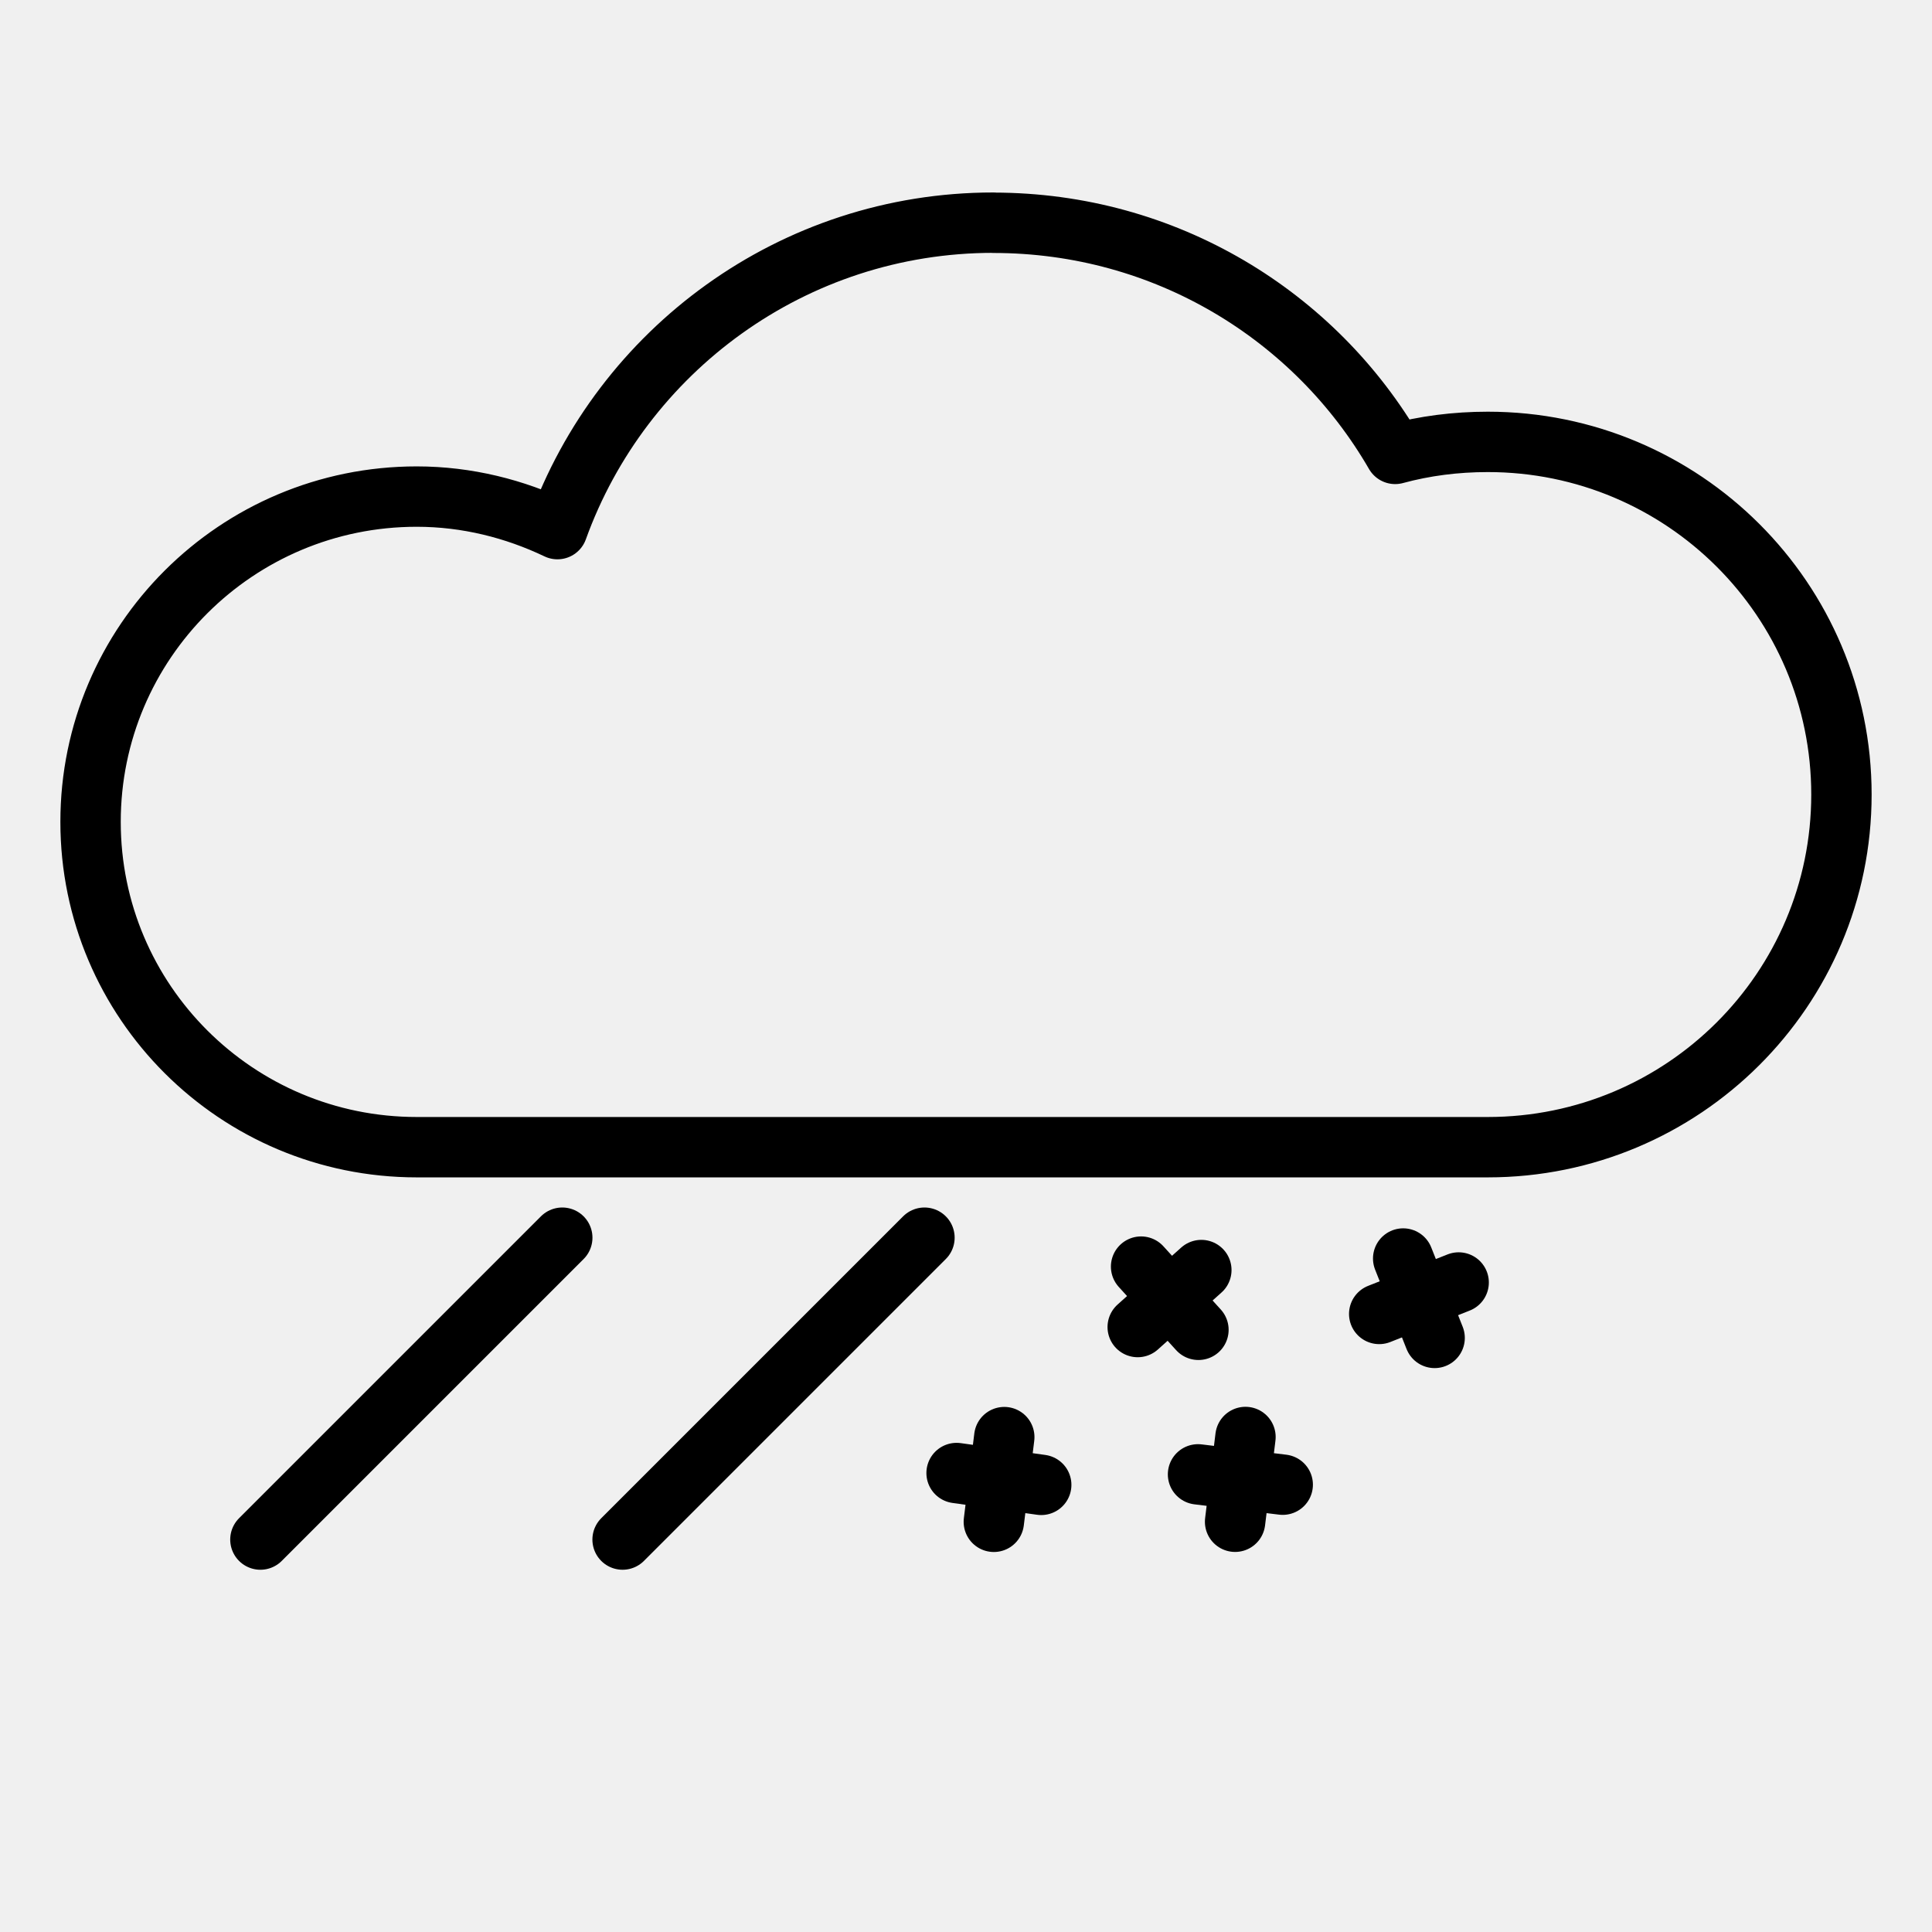
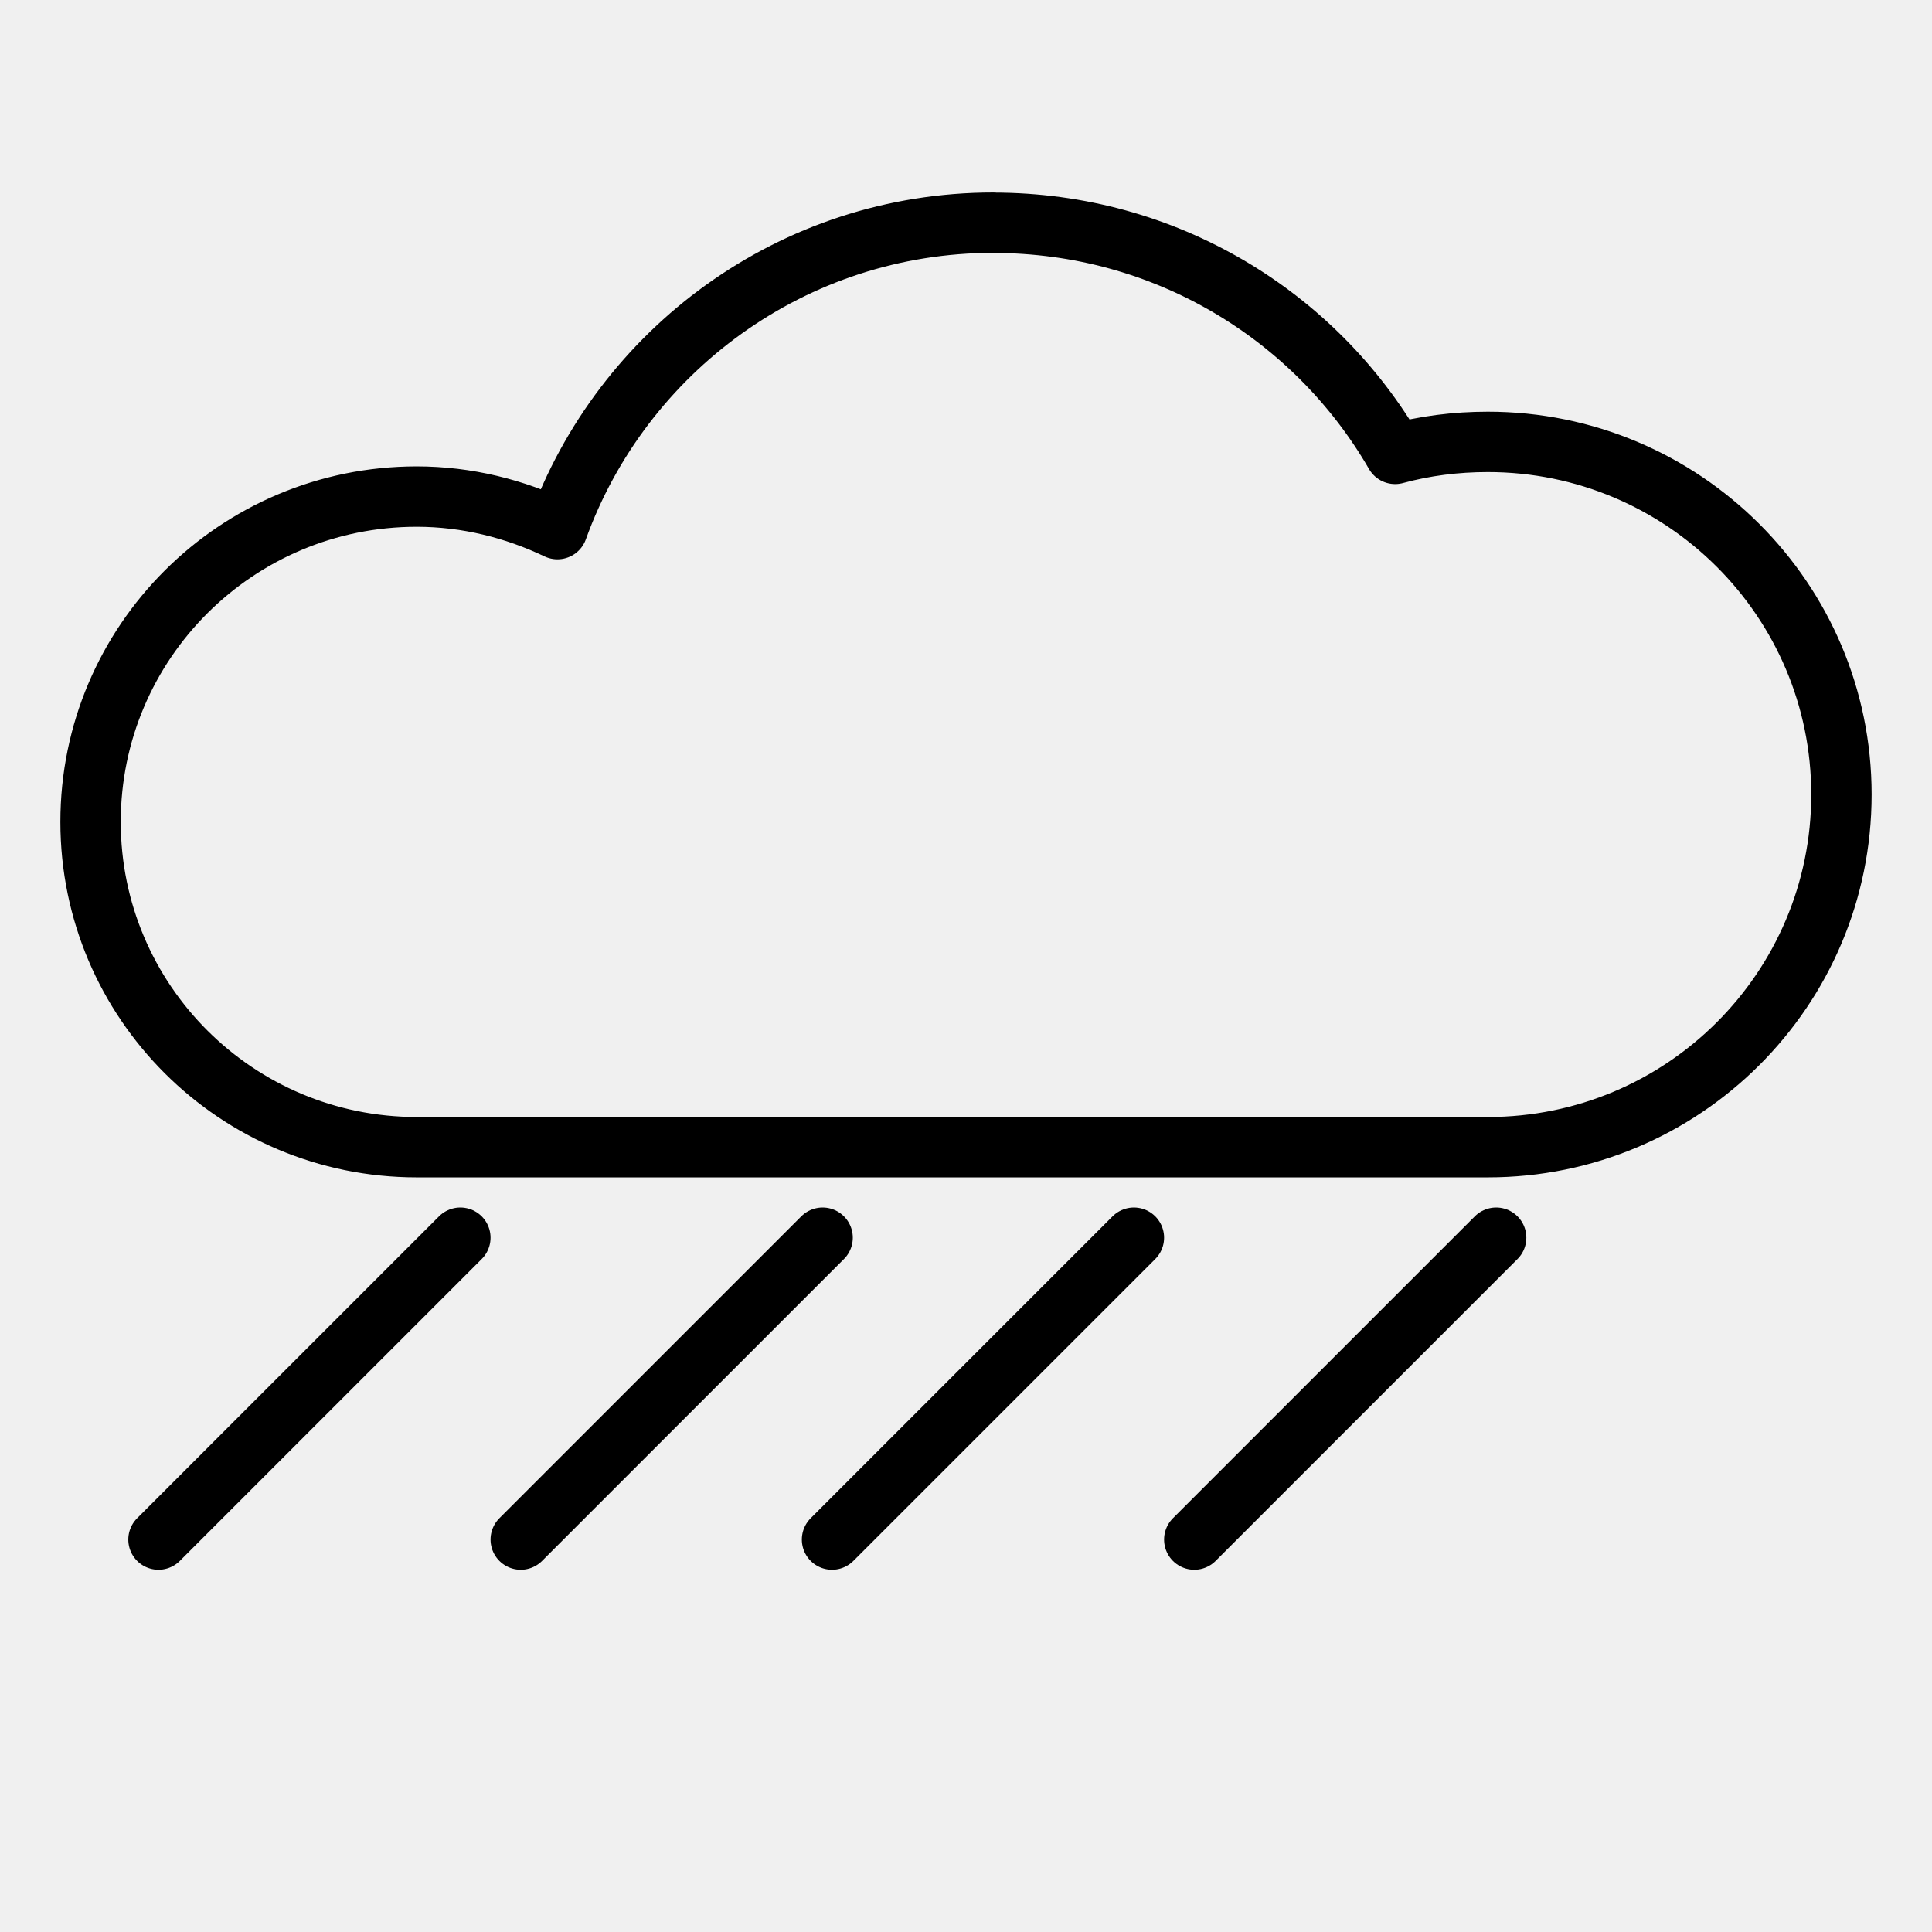
<svg xmlns="http://www.w3.org/2000/svg" width="32" height="32" id="svg2" version="1.1">
  <defs id="defs4">
    <marker orient="auto" refY="0.0" refX="0.0" id="DiamondS" style="overflow:visible">
      <path id="path4026" d="M 0,-7.071 L -7.071,0 L 0,7.071 L 7.071,0 L 0,-7.071 z " style="fill-rule:evenodd;stroke:#000000;stroke-width:1.0pt" transform="scale(0.2)" />
    </marker>
    <marker orient="auto" refY="0.0" refX="0.0" id="Arrow2Lstart" style="overflow:visible">
      <path id="path3959" style="fill-rule:evenodd;stroke-width:0.625;stroke-linejoin:round" d="M 8.719,4.034 L -2.207,0.016 L 8.719,-4.002 C 6.973,-1.63 6.983,1.616 8.719,4.034 z " transform="scale(1.1) translate(1,0)" />
    </marker>
    <marker style="overflow:visible" id="DistanceStart" refX="0.0" refY="0.0" orient="auto">
      <g id="g2300">
        <path style="fill:none;stroke:#ffffff;stroke-width:1.15;stroke-linecap:square" d="M 0,0 L 2,0" id="path2306" />
        <path style="fill:#000000;fill-rule:evenodd;stroke:none" d="M 0,0 L 13,4 L 9,0 13,-4 L 0,0 z " id="path2302" />
        <path style="fill:none;stroke:#000000;stroke-width:1;stroke-linecap:square" d="M 0,-4 L 0,40" id="path2304" />
      </g>
    </marker>
    <marker orient="auto" refY="0.0" refX="0.0" id="Arrow1Mend" style="overflow:visible;">
      <path id="path3950" d="M 0.0,0.0 L 5.0,-5.0 L -12.5,0.0 L 5.0,5.0 L 0.0,0.0 z " style="fill-rule:evenodd;stroke:#000000;stroke-width:1.0pt;" transform="scale(0.4) rotate(180) translate(10,0)" />
    </marker>
    <marker style="overflow:visible;" id="Arrow1Mend-0" refX="0.0" refY="0.0" orient="auto">
      <path transform="scale(0.4) rotate(180) translate(10,0)" style="fill-rule:evenodd;stroke:#000000;stroke-width:1.0pt;" d="M 0.0,0.0 L 5.0,-5.0 L -12.5,0.0 L 5.0,5.0 L 0.0,0.0 z " id="path3950-7" />
    </marker>
    <marker orient="auto" refY="0.0" refX="0.0" id="DistanceStart-4" style="overflow:visible">
      <g id="g2300-4">
        <path id="path2306-2" d="M 0,0 L 2,0" style="fill:none;stroke:#ffffff;stroke-width:1.15;stroke-linecap:square" />
        <path id="path2302-8" d="M 0,0 L 13,4 L 9,0 13,-4 L 0,0 z " style="fill:#000000;fill-rule:evenodd;stroke:none" />
        <path id="path2304-3" d="M 0,-4 L 0,40" style="fill:none;stroke:#000000;stroke-width:1;stroke-linecap:square" />
      </g>
    </marker>
    <marker style="overflow:visible" id="Arrow2Lstart-9" refX="0.0" refY="0.0" orient="auto">
      <path transform="scale(1.1) translate(1,0)" d="M 8.719,4.034 L -2.207,0.016 L 8.719,-4.002 C 6.973,-1.63 6.983,1.616 8.719,4.034 z " style="fill-rule:evenodd;stroke-width:0.625;stroke-linejoin:round" id="path3959-5" />
    </marker>
    <marker style="overflow:visible" id="DiamondS-8" refX="0.0" refY="0.0" orient="auto">
      <path transform="scale(0.2)" style="fill-rule:evenodd;stroke:#000000;stroke-width:1.0pt" d="M 0,-7.071 L -7.071,0 L 0,7.071 L 7.071,0 L 0,-7.071 z " id="path4026-8" />
    </marker>
  </defs>
  <g id="layer1" transform="translate(0,-1020.362)">
    <path style="fill:none;stroke:#000000;stroke-width:1;stroke-linecap:round;stroke-linejoin:round;stroke-miterlimit:3.1;stroke-opacity:1;stroke-dasharray:none" d="m 16.455,1024.05 c -3.328,0 -6.157,2.122 -7.222,5.076 -0.706,-0.337 -1.497,-0.539 -2.331,-0.539 -2.983,0 -5.402,2.412 -5.402,5.388 0,2.975 2.418,5.388 5.402,5.388 0.02,0 0.037,2e-4 0.057,0 l 17.627,0 c 0.019,2e-4 0.038,0 0.057,0 3.235,0 5.857,-2.615 5.857,-5.841 0,-3.226 -2.622,-5.841 -5.857,-5.841 -0.532,0 -1.046,0.066 -1.535,0.199 -1.326,-2.294 -3.808,-3.828 -6.653,-3.828 z" id="path3014" />
-     <path style="fill:none;stroke:#000000;stroke-width:1px;stroke-linecap:round;stroke-linejoin:round;stroke-opacity:1" d="m 9.313,1040.862 -5,5" id="path2995" />
-     <path id="path3800" d="m 15.312,1040.862 -5,5" style="fill:none;stroke:#000000;stroke-width:1px;stroke-linecap:round;stroke-linejoin:round;stroke-opacity:1" />
-     <path d="m 18.844,1042.342 1.054,-0.944 0,0 m -0.998,-0.057 0.95,1.047" style="fill:none;stroke:#000000;stroke-width:1px;stroke-linecap:round;stroke-linejoin:round;stroke-opacity:1" id="path3874" />
-     <path d="m 22.844,1042.125 1.316,-0.521 0,0 m -0.919,-0.397 0.521,1.315" style="fill:none;stroke:#000000;stroke-width:1px;stroke-linecap:round;stroke-linejoin:round;stroke-opacity:1" id="path3878" />
-     <path id="path3899" style="fill:none;stroke:#000000;stroke-width:1px;stroke-linecap:round;stroke-linejoin:round;stroke-opacity:1" d="m 15.844,1044.76 1.402,0.196 0,0 m -0.612,-0.791 -0.173,1.403" />
-     <path id="path3903" style="fill:none;stroke:#000000;stroke-width:1px;stroke-linecap:round;stroke-linejoin:round;stroke-opacity:1" d="m 20.629,1044.163 -0.172,1.404 0,0 m 0.789,-0.614 -1.403,-0.171" />
+     <path style="fill:none;stroke:#000000;stroke-width:1px;stroke-linecap:round;stroke-linejoin:round;stroke-opacity:1" d="m 7.625,1040.862 -5,5" id="path2995" />
+     <path id="path3800" d="m 13.625,1040.862 -5,5" style="fill:none;stroke:#000000;stroke-width:1px;stroke-linecap:round;stroke-linejoin:round;stroke-opacity:1" />
+     <path id="path3012" d="m 18.781,1040.862 -5,5" style="fill:none;stroke:#000000;stroke-width:1px;stroke-linecap:round;stroke-linejoin:round;stroke-opacity:1" />
+     <path style="fill:none;stroke:#000000;stroke-width:1px;stroke-linecap:round;stroke-linejoin:round;stroke-opacity:1" d="m 24.781,1040.862 -5,5" id="path3015" />
  </g>
</svg>
